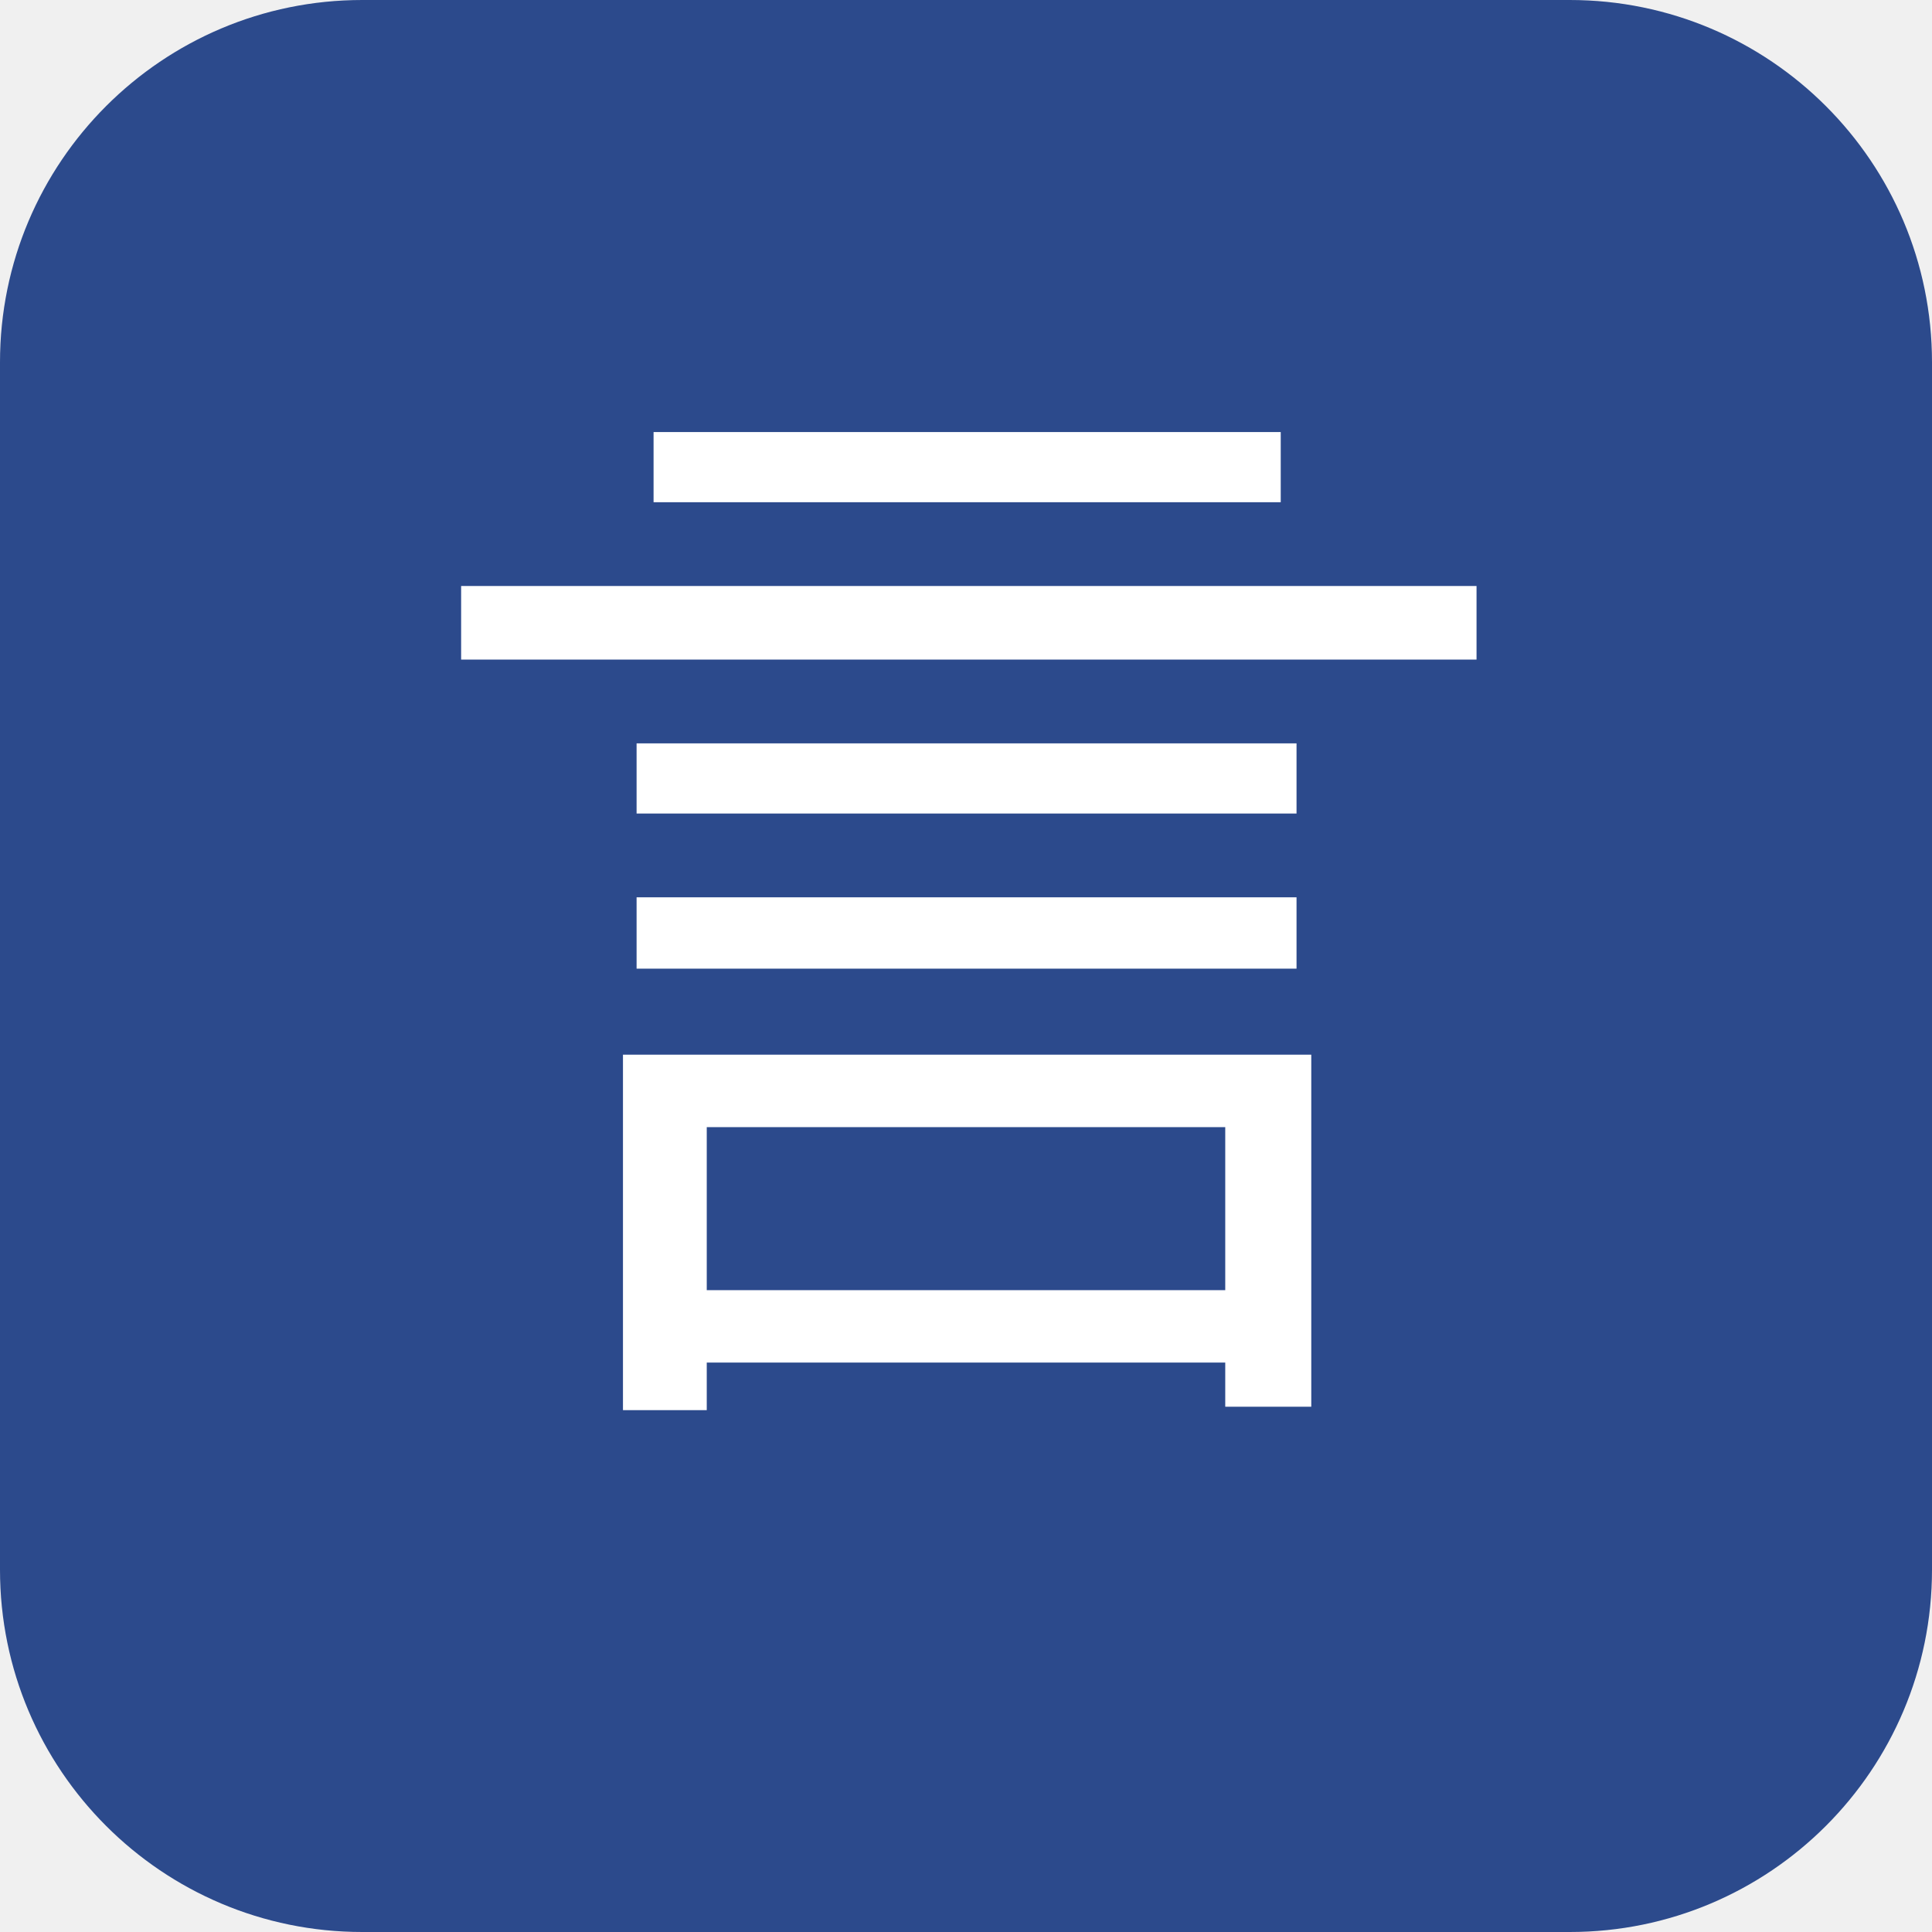
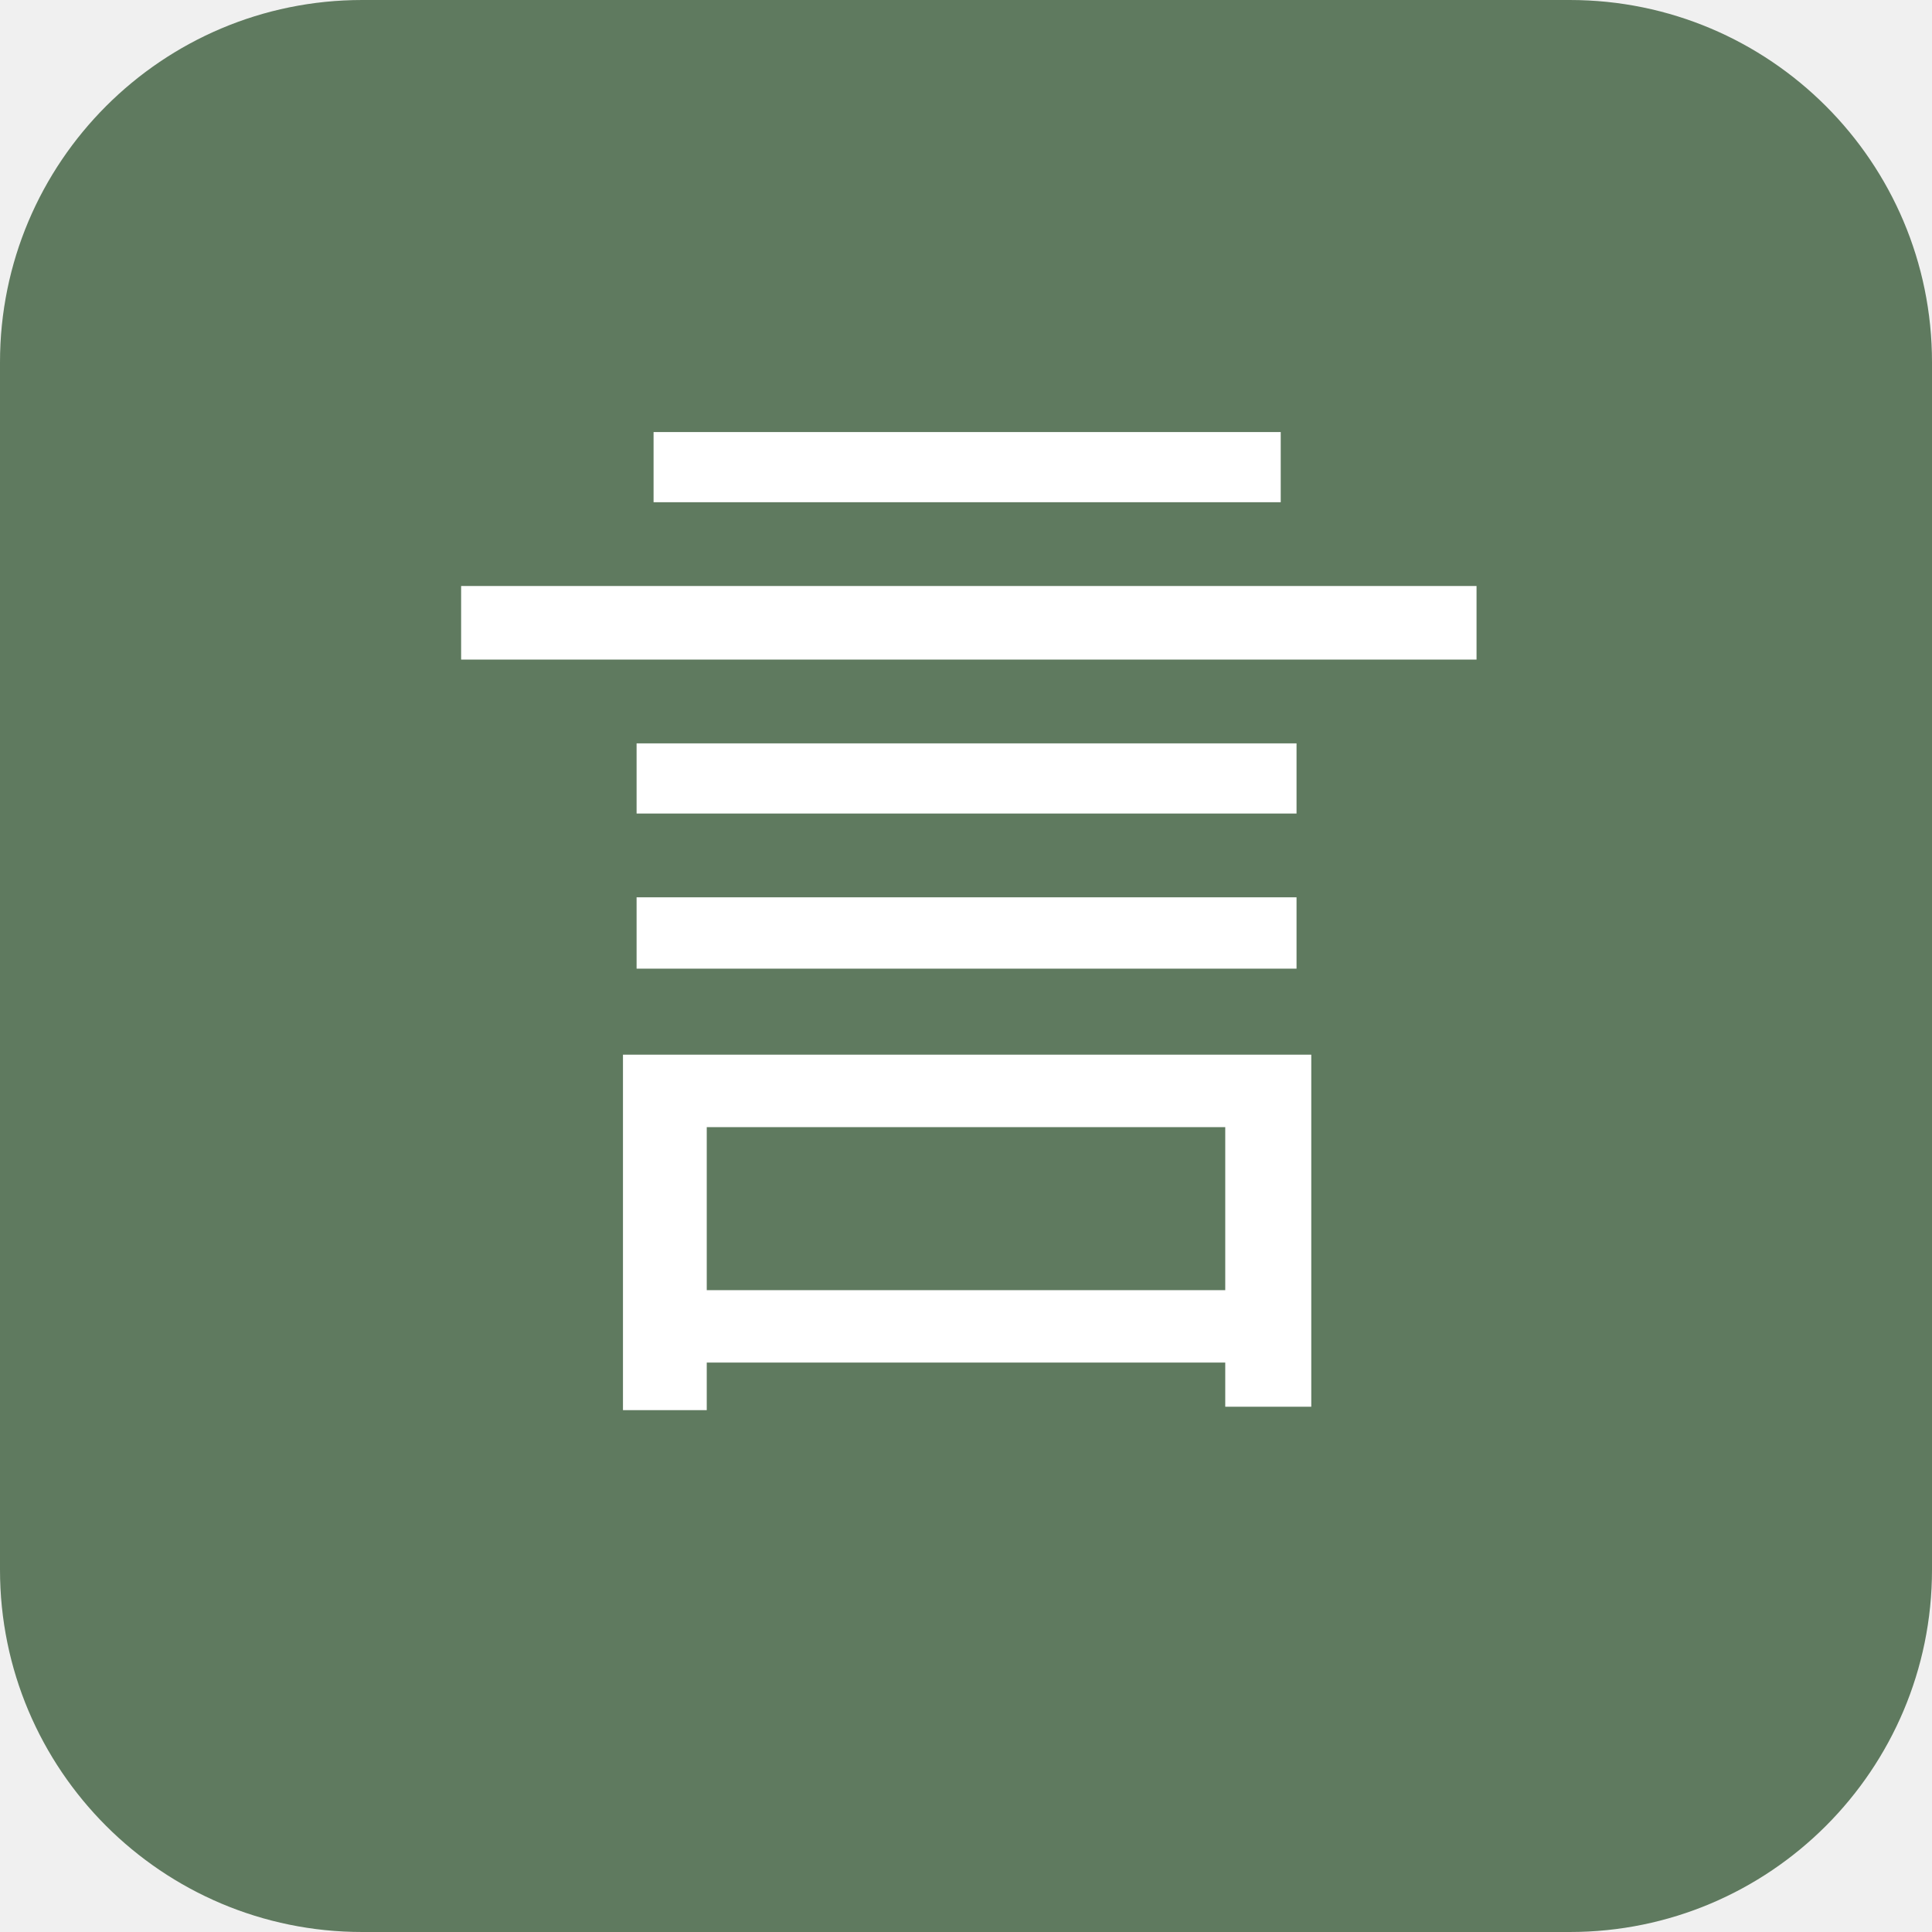
<svg xmlns="http://www.w3.org/2000/svg" viewBox="0 0 512 512">
-   <rect width="512" height="512" rx="96" fill="#2c4a8c" />
+   <rect width="512" height="512" rx="96" fill="#5f7a5f" />
  <text x="256" y="350" font-size="300" text-anchor="middle" fill="#fff" font-family="serif">言</text>
</svg>
